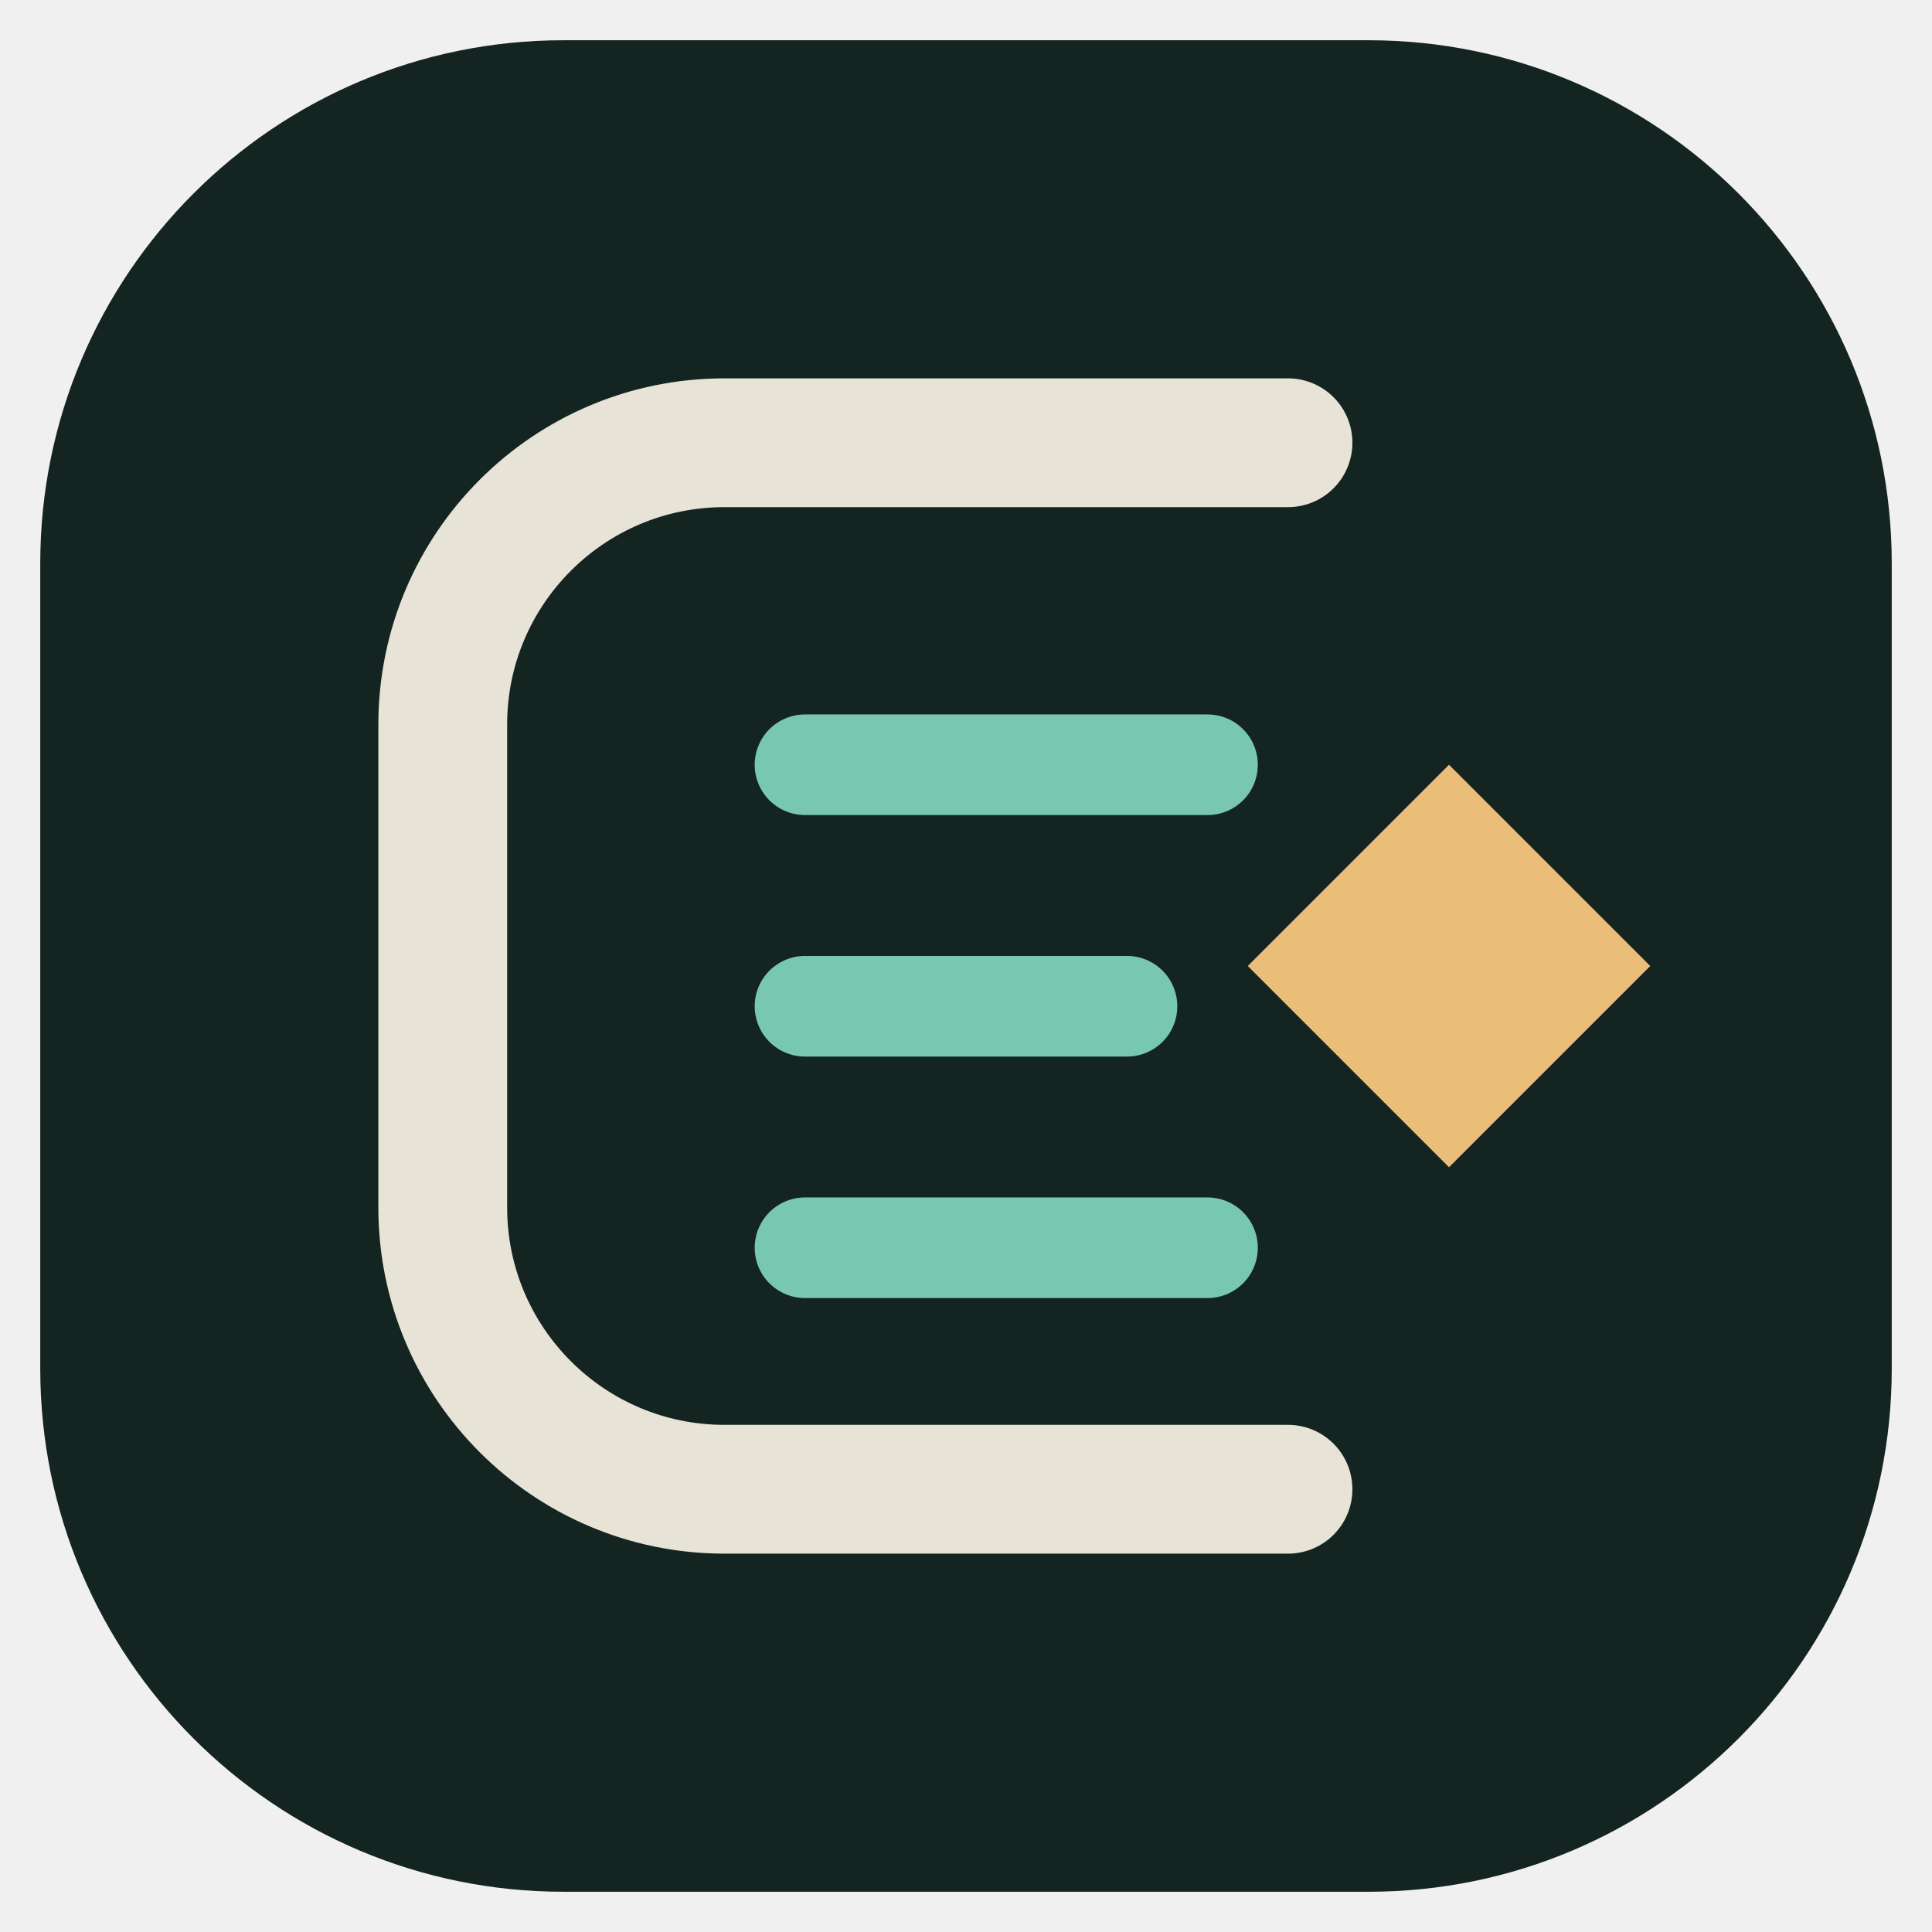
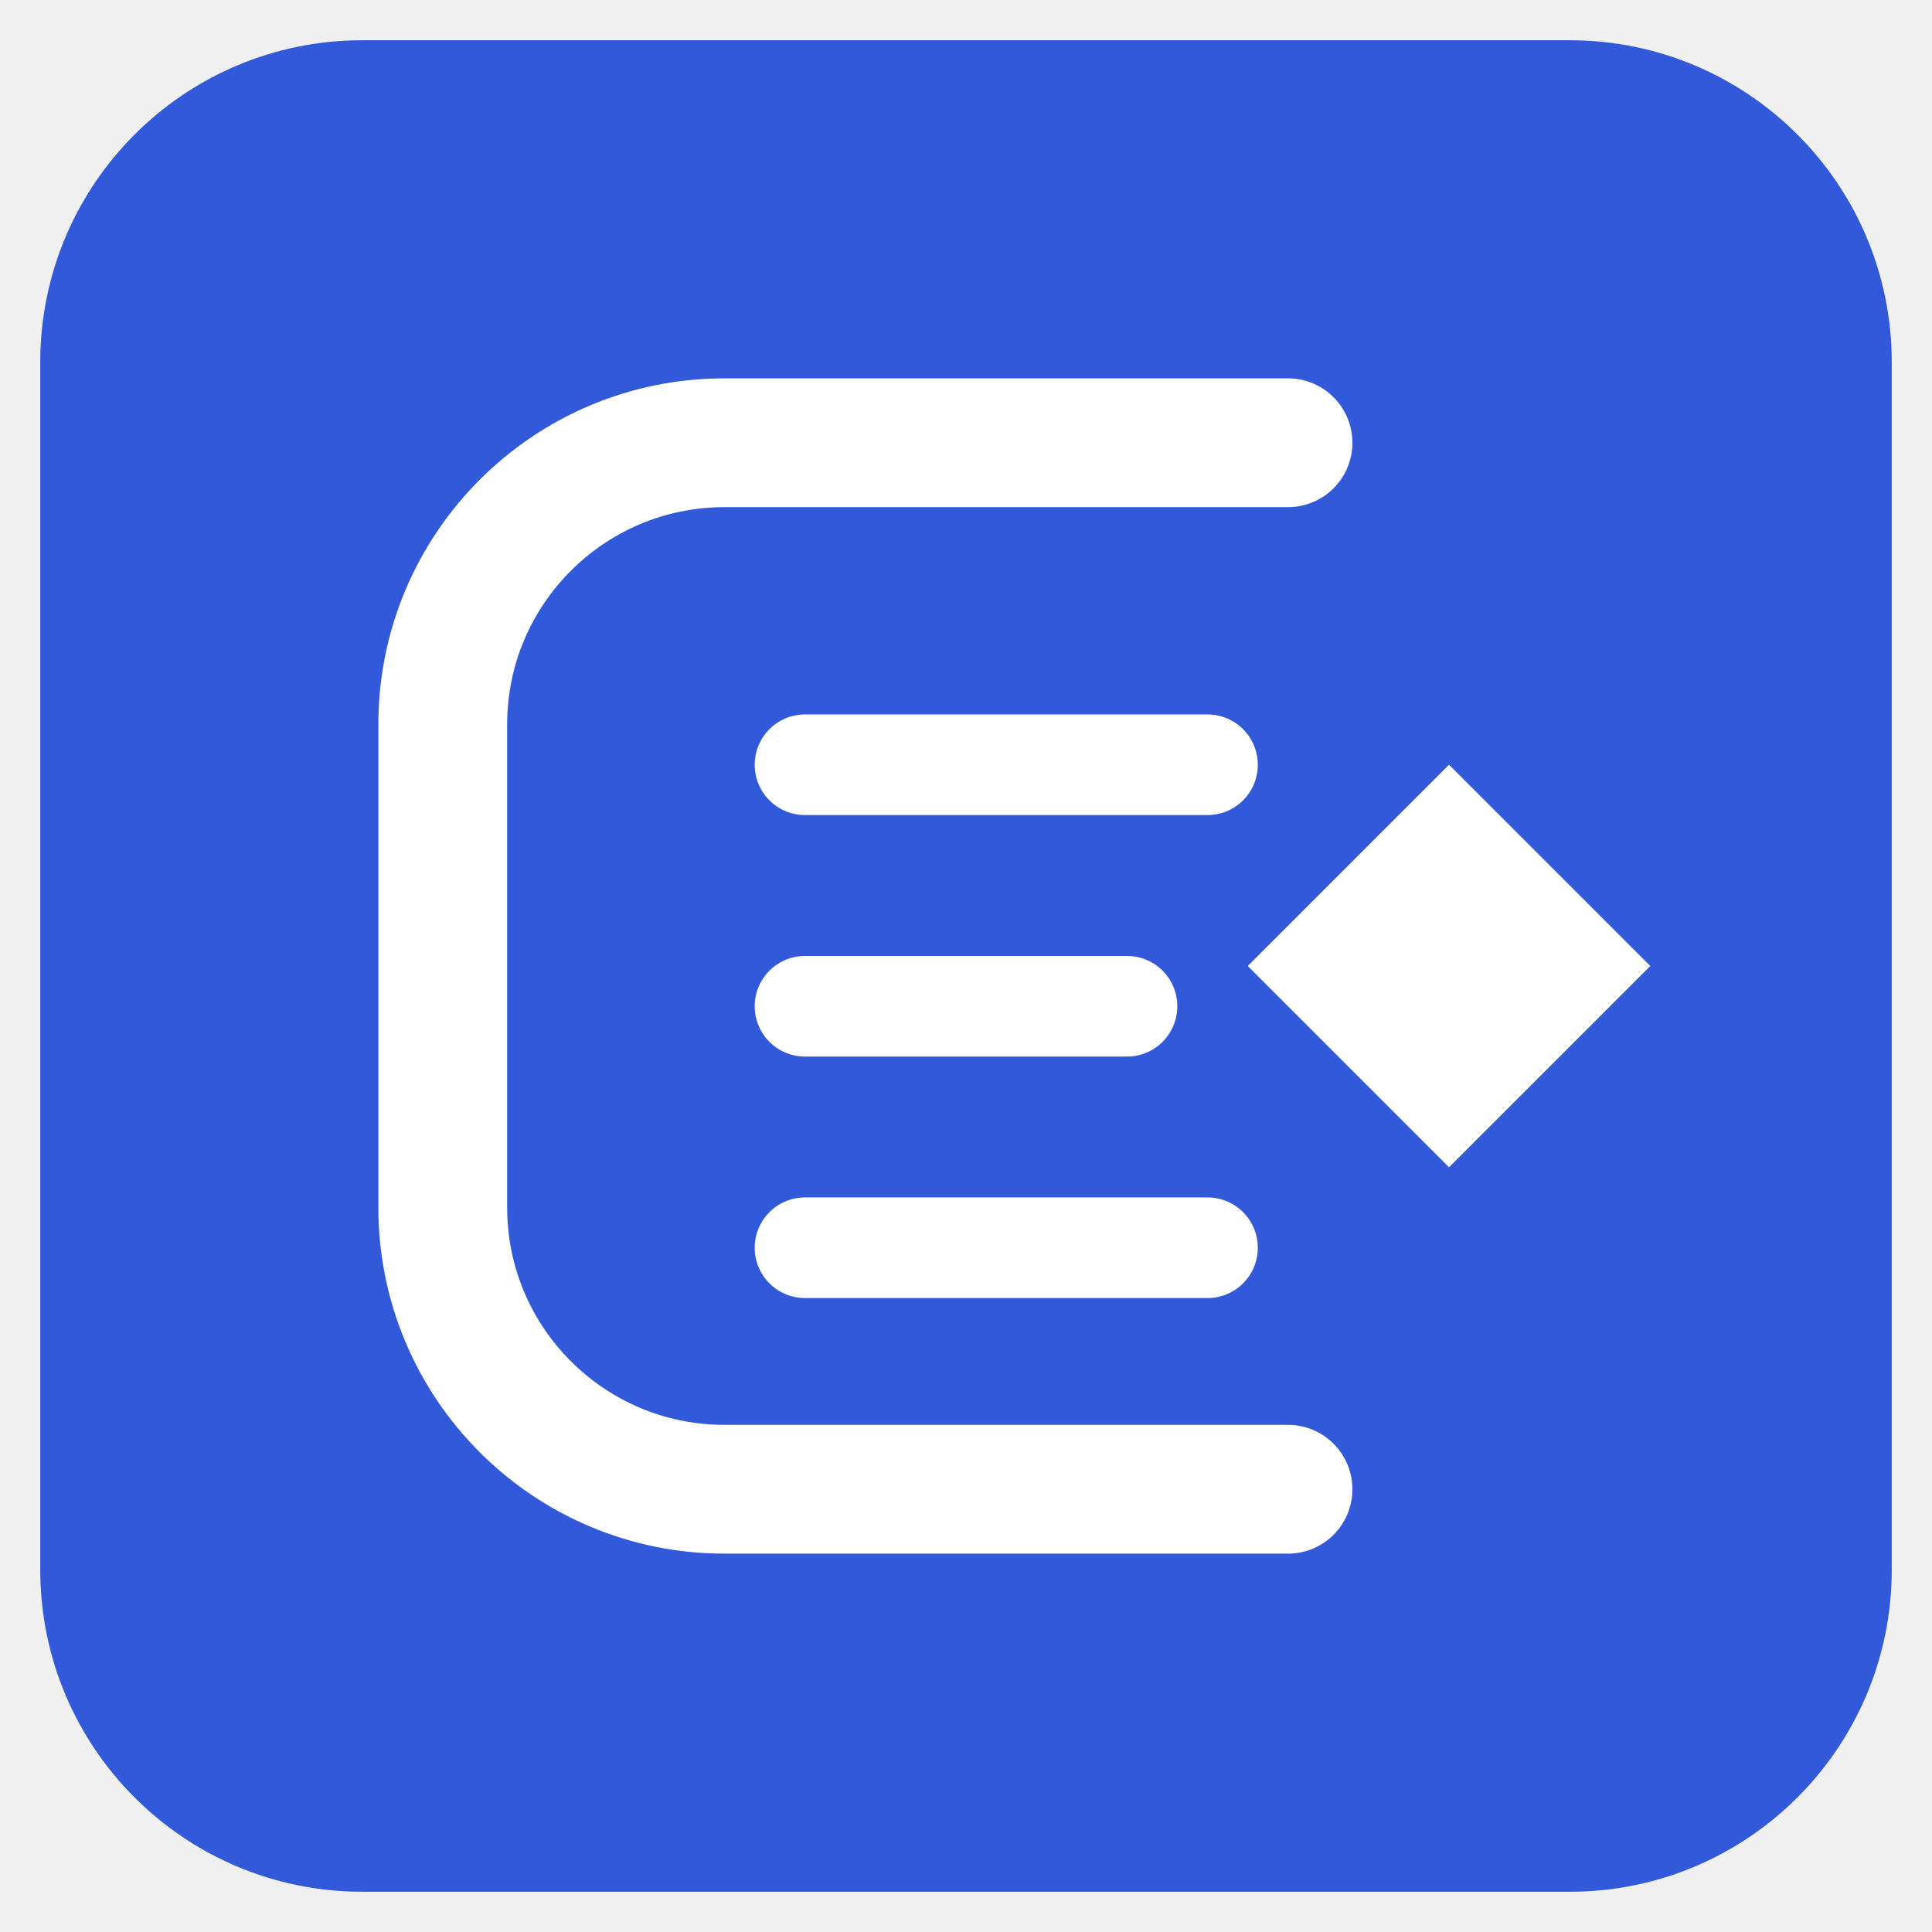
<svg xmlns="http://www.w3.org/2000/svg" viewBox="0 0 48 48" role="img" aria-label="Costavow logo">
-   <rect x="1" y="1" width="46" height="46" rx="13" fill="#142421" />
-   <path d="M32 11H18a7 7 0 0 0-7 7v12a7 7 0 0 0 7 7h14" fill="none" stroke="#E8E3D7" stroke-width="3.2" stroke-linecap="round" />
-   <path d="M20 19h10M20 25h8M20 31h10" fill="none" stroke="#78C8B0" stroke-width="2.5" stroke-linecap="round" />
-   <path d="m36 19 5 5-5 5-5-5z" fill="#EABD78" />
+   <rect x="1" y="1" width="46" height="46" rx="8" fill="#3159D9" />
+   <path d="M32 11H18a7 7 0 0 0-7 7v12a7 7 0 0 0 7 7h14" fill="none" stroke="#FFFFFF" stroke-width="3.2" stroke-linecap="round" />
+   <path d="M20 19h10M20 25h8M20 31h10" fill="none" stroke="#FFFFFF" stroke-width="2.5" stroke-linecap="round" />
+   <path d="m36 19 5 5-5 5-5-5z" fill="#FFFFFF" />
</svg>
